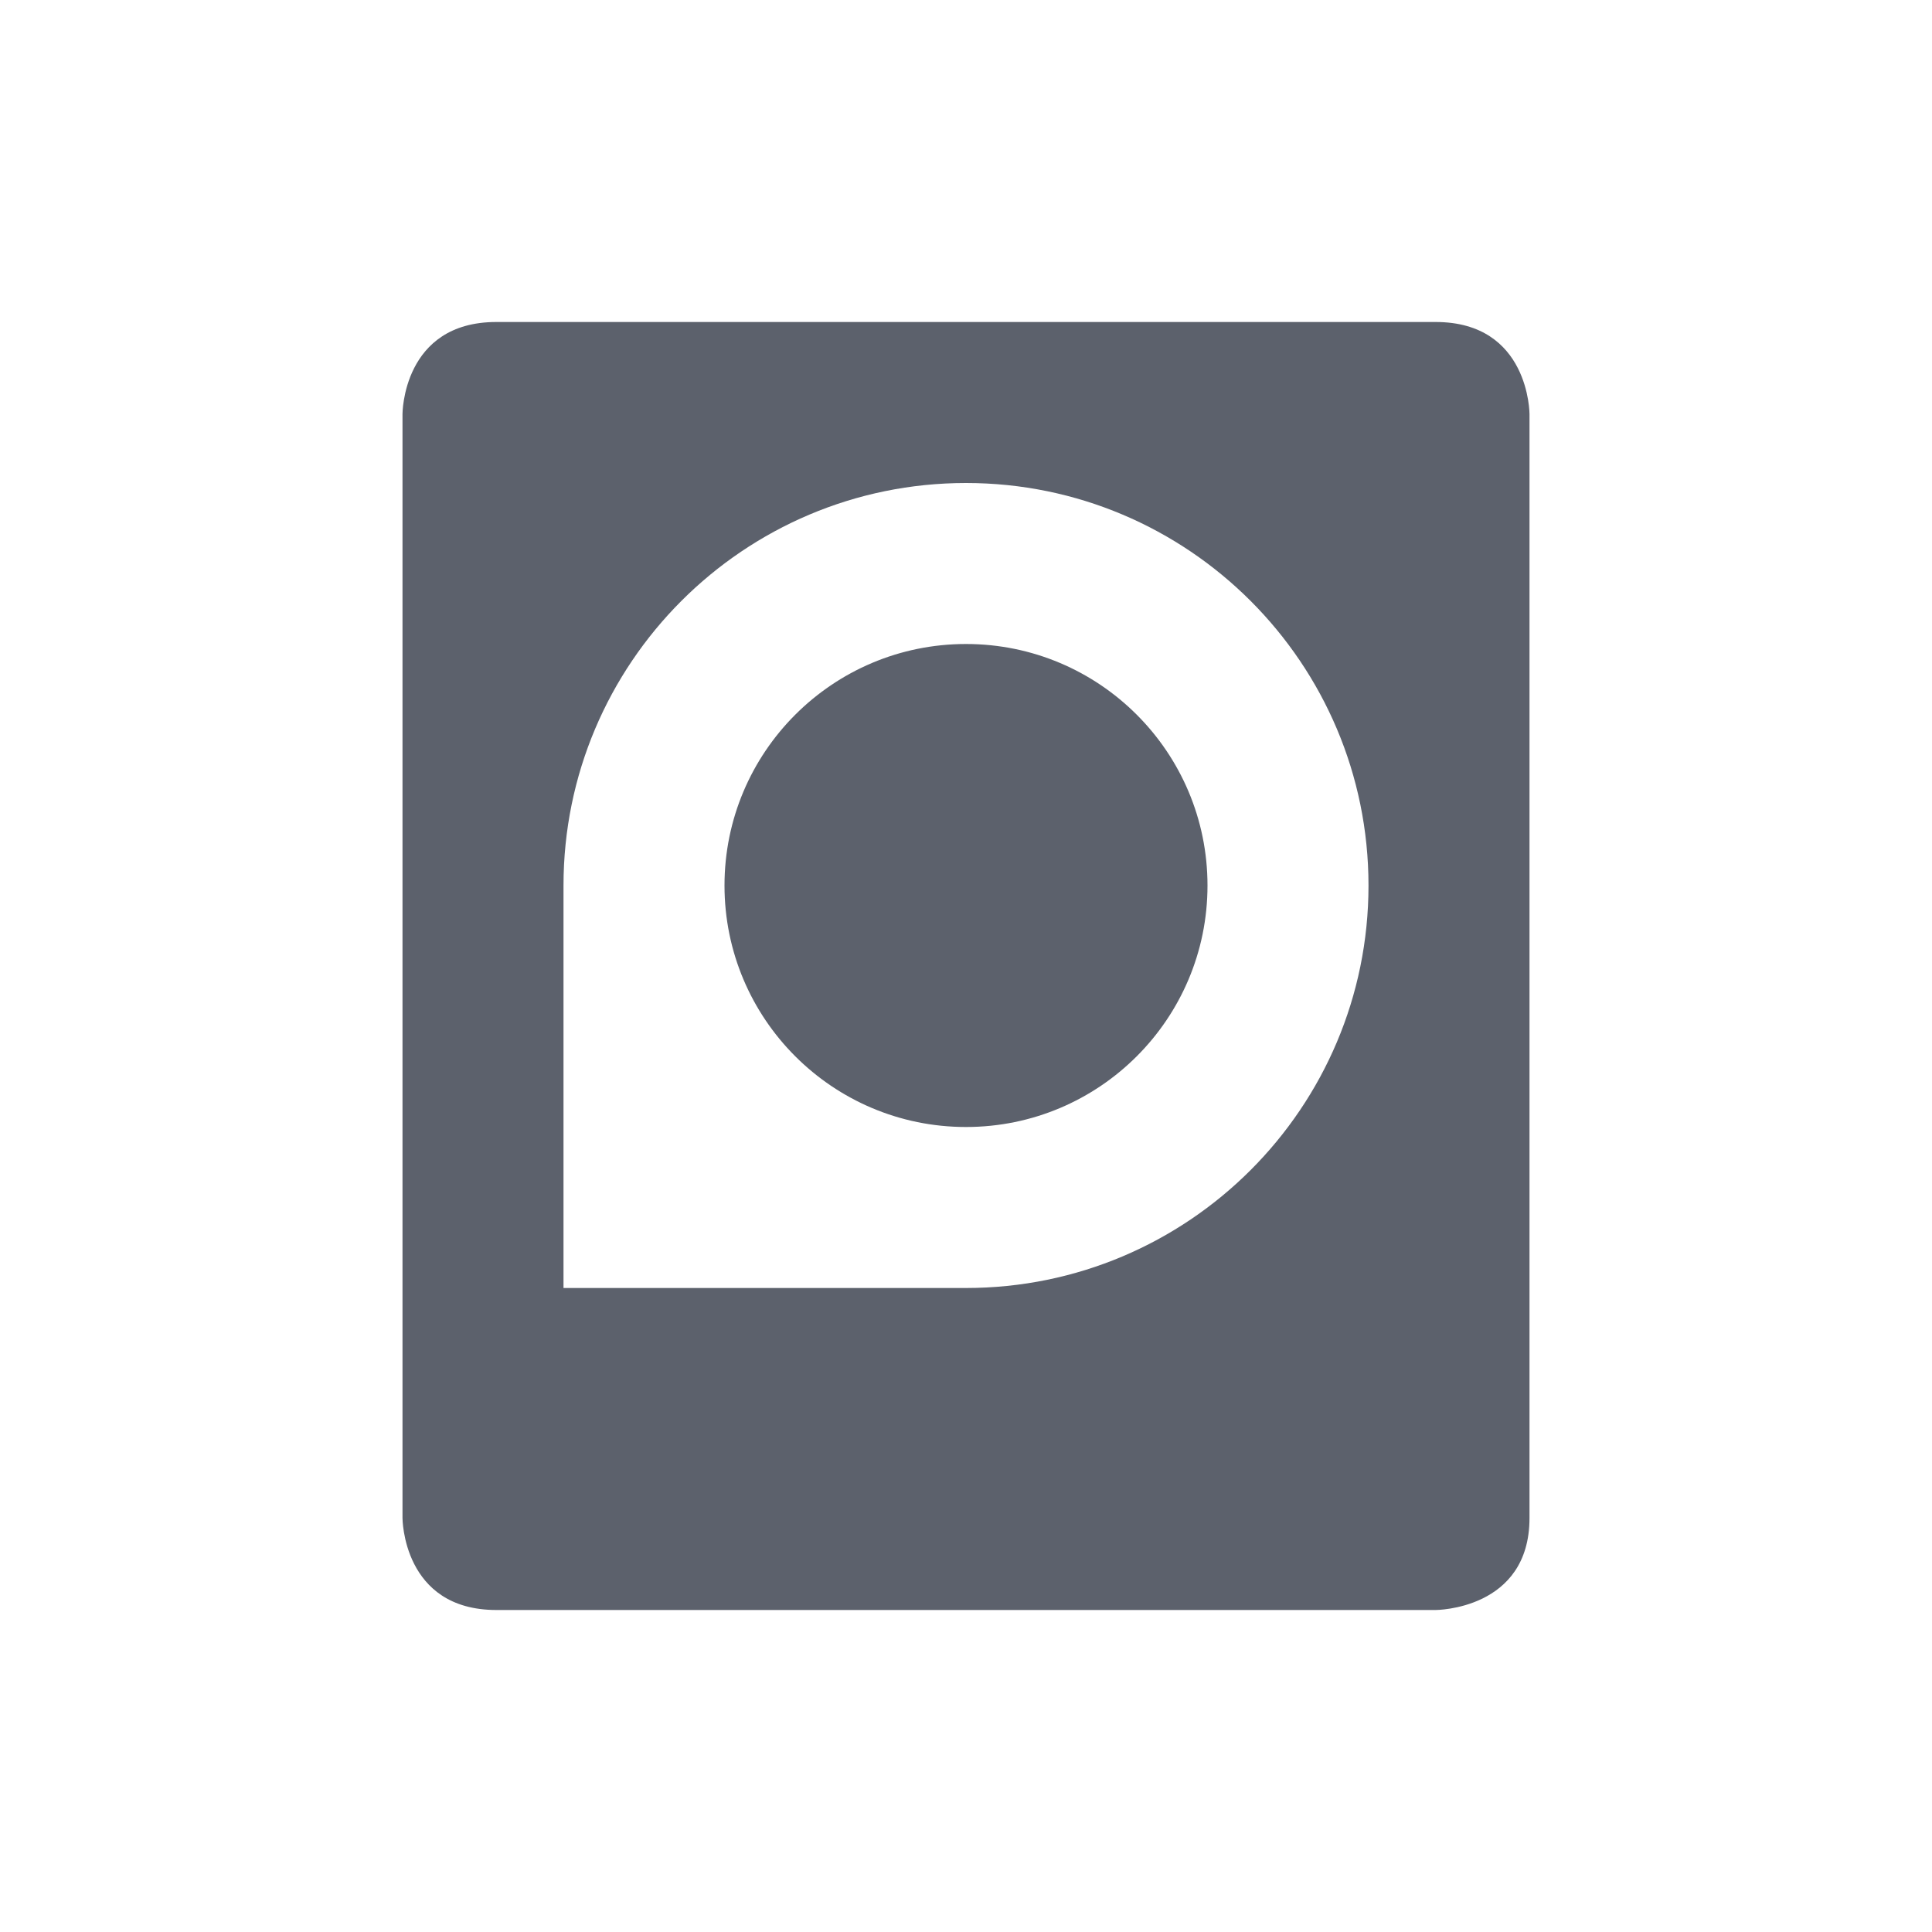
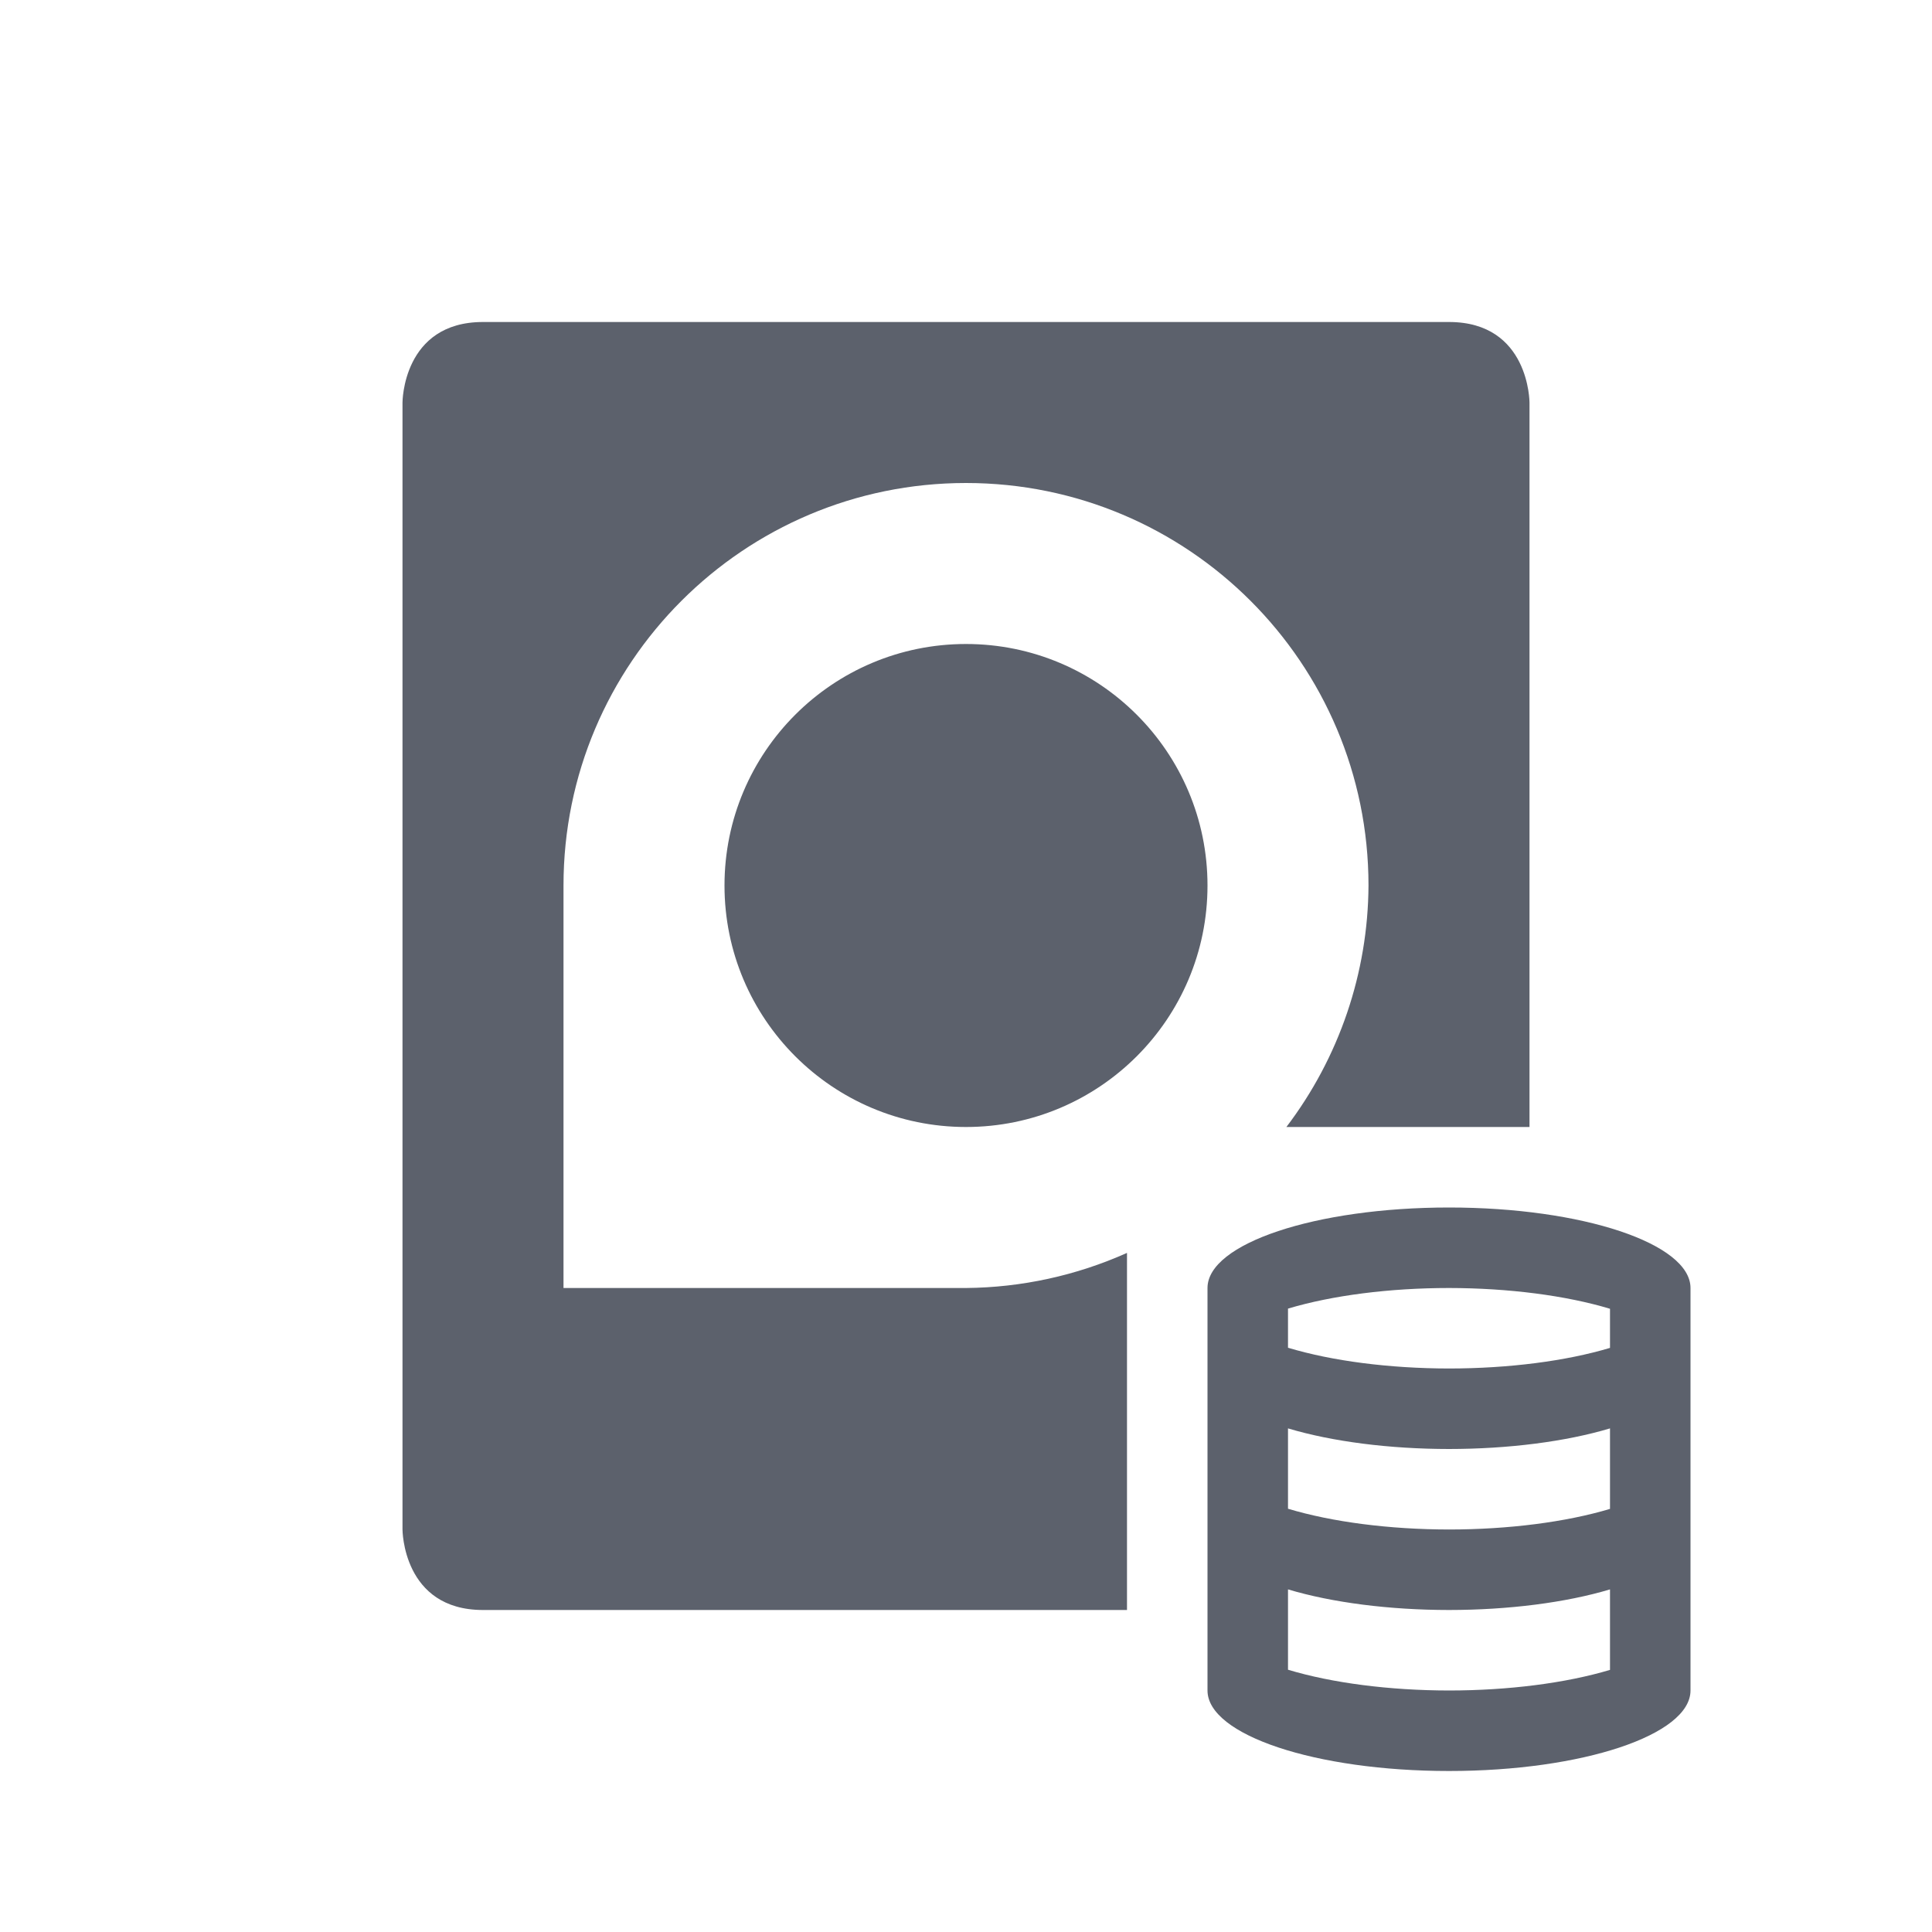
<svg xmlns="http://www.w3.org/2000/svg" width="24" height="24" version="1.1">
  <defs>
    <style id="current-color-scheme" type="text/css">
   .ColorScheme-Text { color:#5c616c; } .ColorScheme-Highlight { color:#367bf0; } .ColorScheme-NeutralText { color:#ffcc44; } .ColorScheme-PositiveText { color:#3db47e; } .ColorScheme-NegativeText { color:#dd4747; }
  </style>
  </defs>
-   <path style="fill:currentColor" class="ColorScheme-Text" d="M 6.166,4 C 4.999,4 5,5.143 5,5.143 l 0,13.714 c 0,0 -7e-4,1.143 1.166,1.143 l 11.668,0 c 0,0 1.166,0 1.166,-1.143 L 19,5.143 C 19,5.143 19.001,4 17.834,4 L 6.166,4 Z m 5.834,2 c 2.761,0 5,2.239 5,5 0,2.761 -2.239,5 -5,5 l -5,0 0,-5 c 0,-2.761 2.239,-5 5,-5 z m 0,2 c -1.657,0 -3,1.343 -3,3 0,1.657 1.343,3 3,3 1.657,0 3,-1.343 3,-3 0,-1.657 -1.343,-3 -3,-3 z" />
+   <g transform="translate(1,1)">
+     <path style="fill:currentColor" class="ColorScheme-Text" d="M 17,14 A 3,1 0 0 0 14,15 V 20 A 3,1 0 0 0 17,21 3,1 0 0 0 20,20 V 15 A 3,1 0 0 0 17,14 Z M 17,15 A 3,1 0 0 1 19,15.258 V 15.744 A 3,1 0 0 1 17,16 3,1 0 0 1 15,15.742 V 15.256 A 3,1 0 0 1 17,15 Z M 15,16.744 A 3,1 0 0 0 17,17 3,1 0 0 0 19,16.744 V 17.744 A 3,1 0 0 1 17,18 3,1 0 0 1 15,17.742 Z M 15,18.744 A 3,1 0 0 0 17,19 3,1 0 0 0 19,18.744 V 19.744 A 3,1 0 0 1 17,20 3,1 0 0 1 15,19.742 Z M 5,3 C 4,3 4,4 4,4 V 18 C 4,18 4,19 5,19 H 13 V 14.564 A 5,5 0 0 1 11,15 H 6 V 10 A 5,5 0 0 1 11,5 5,5 0 0 1 16,10 5,5 0 0 1 14.98,13 H 18 V 4 C 18,4 18,3 17,3 Z M 11,7 A 3,3 0 0 0 8,10 3,3 0 0 0 11,13 3,3 0 0 0 14,10 3,3 0 0 0 11,7 Z" />
+   </g>
</svg>
